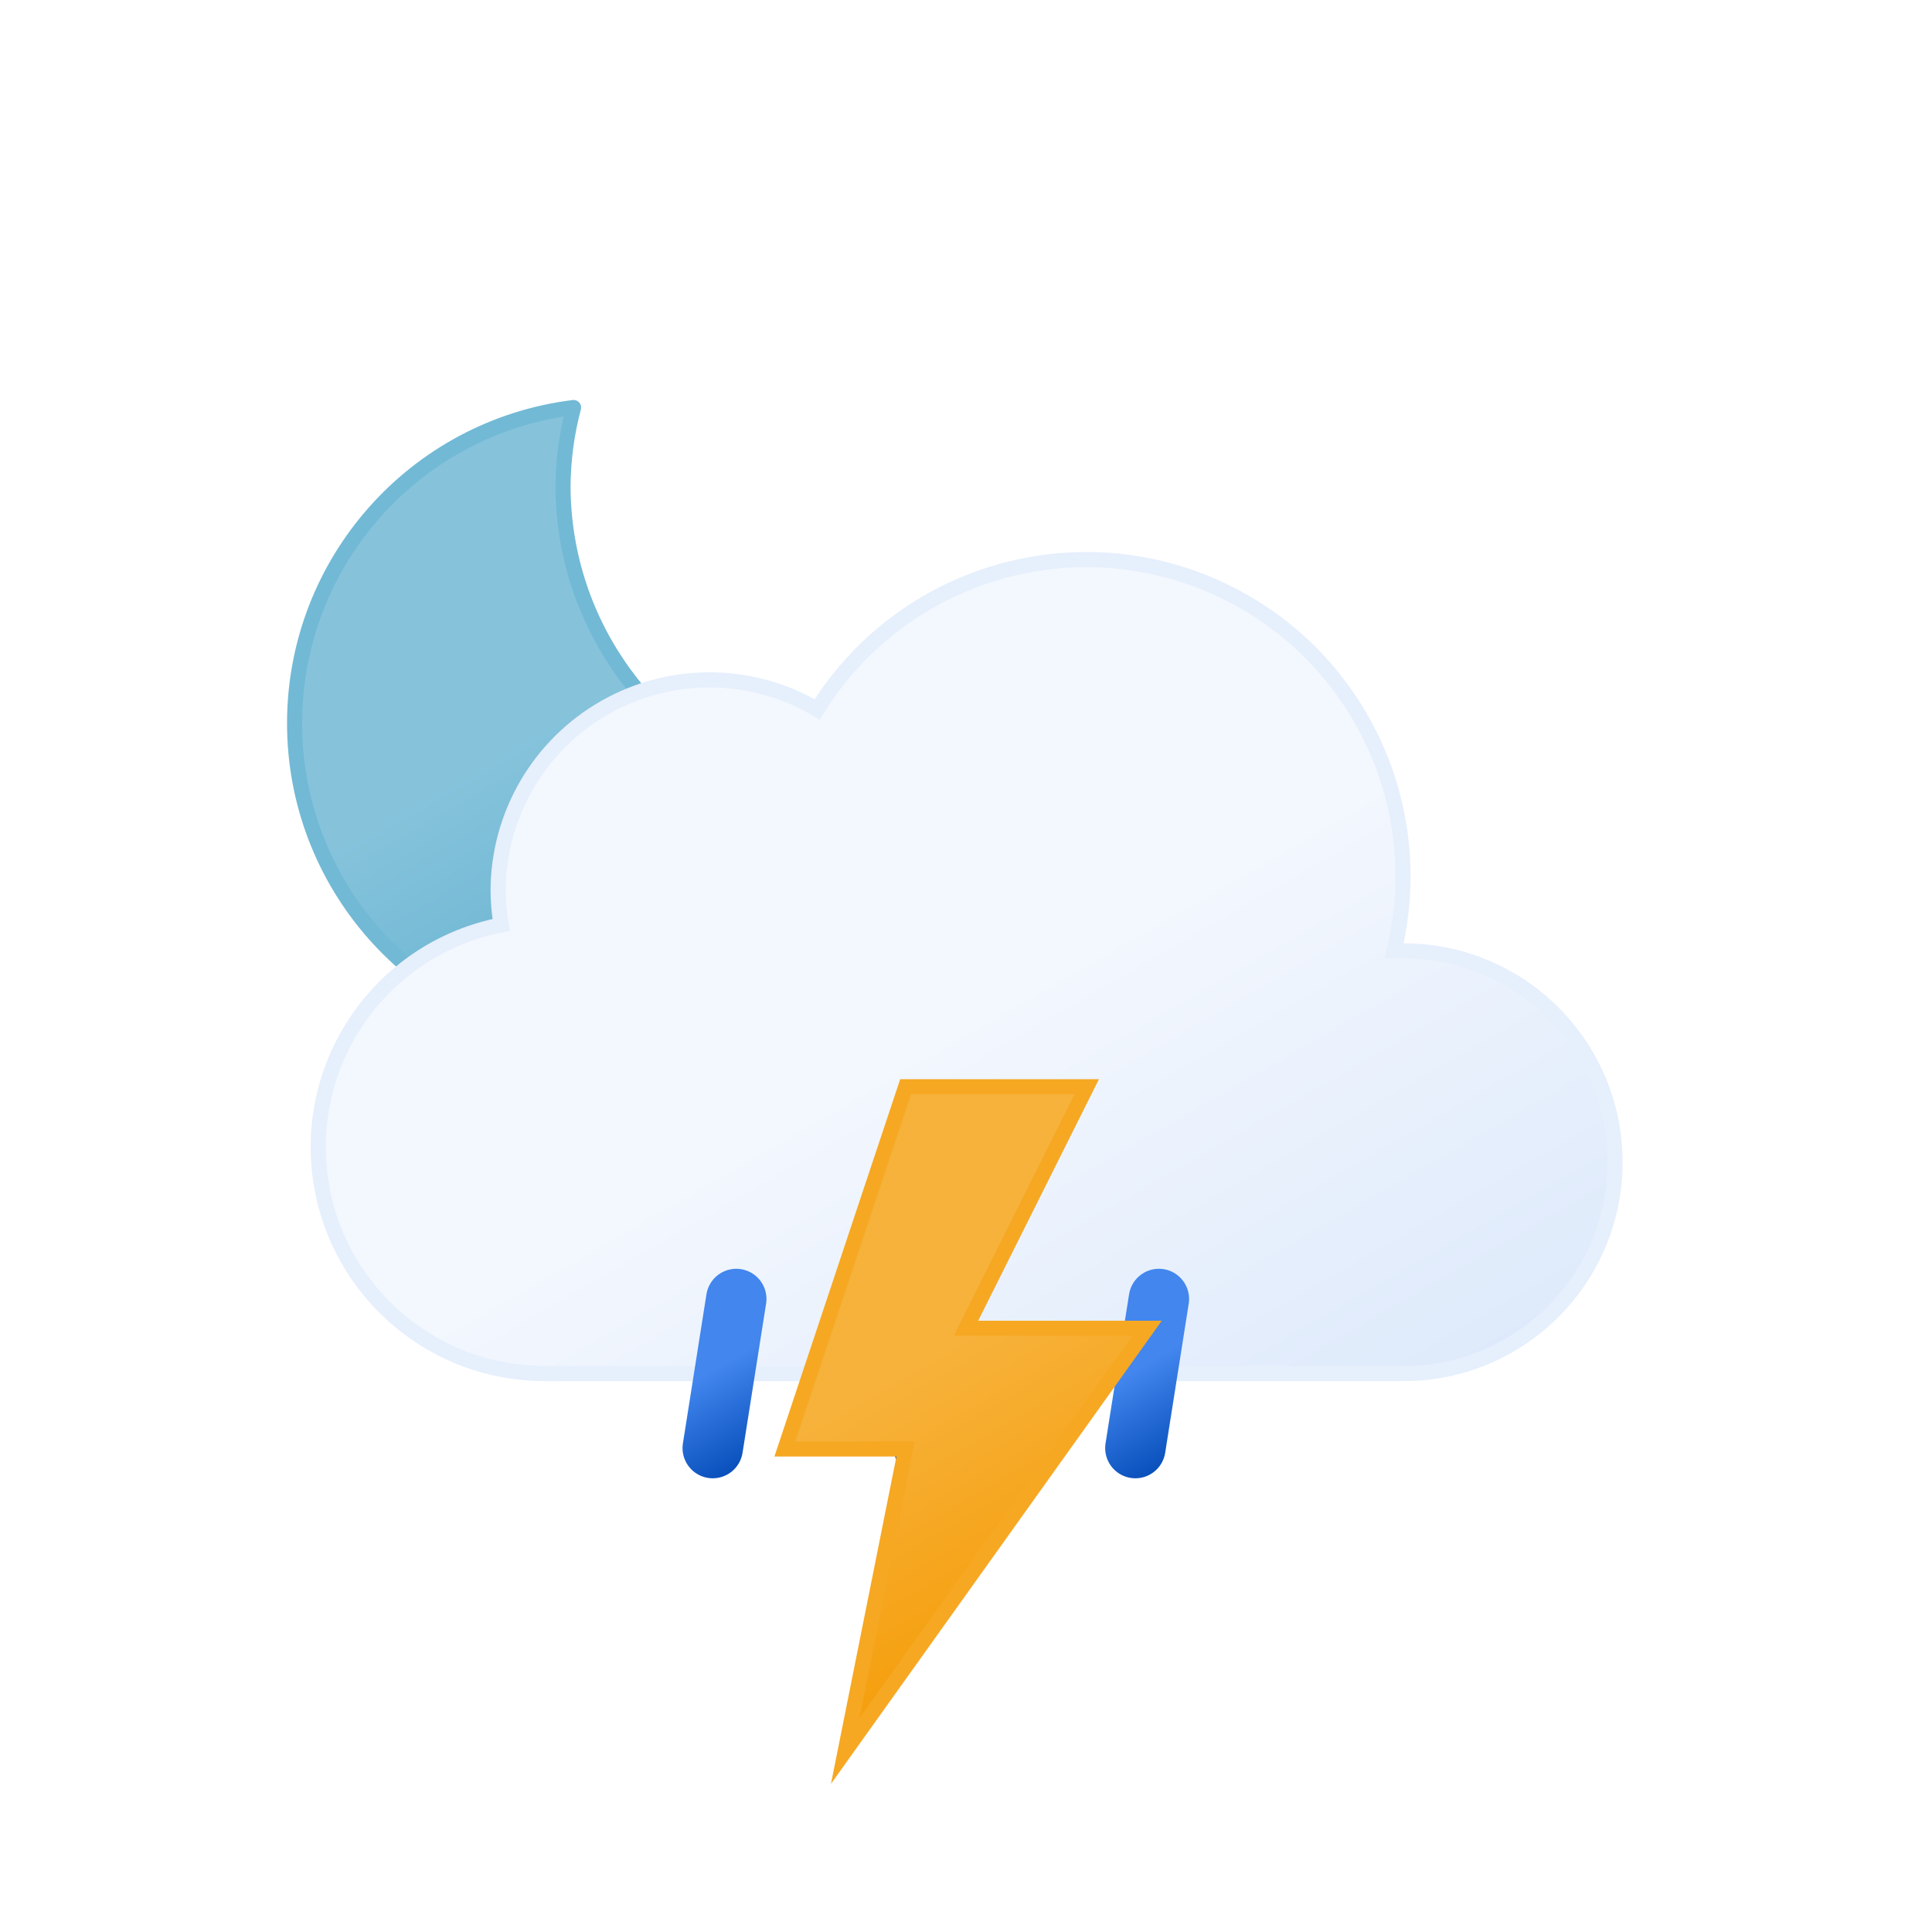
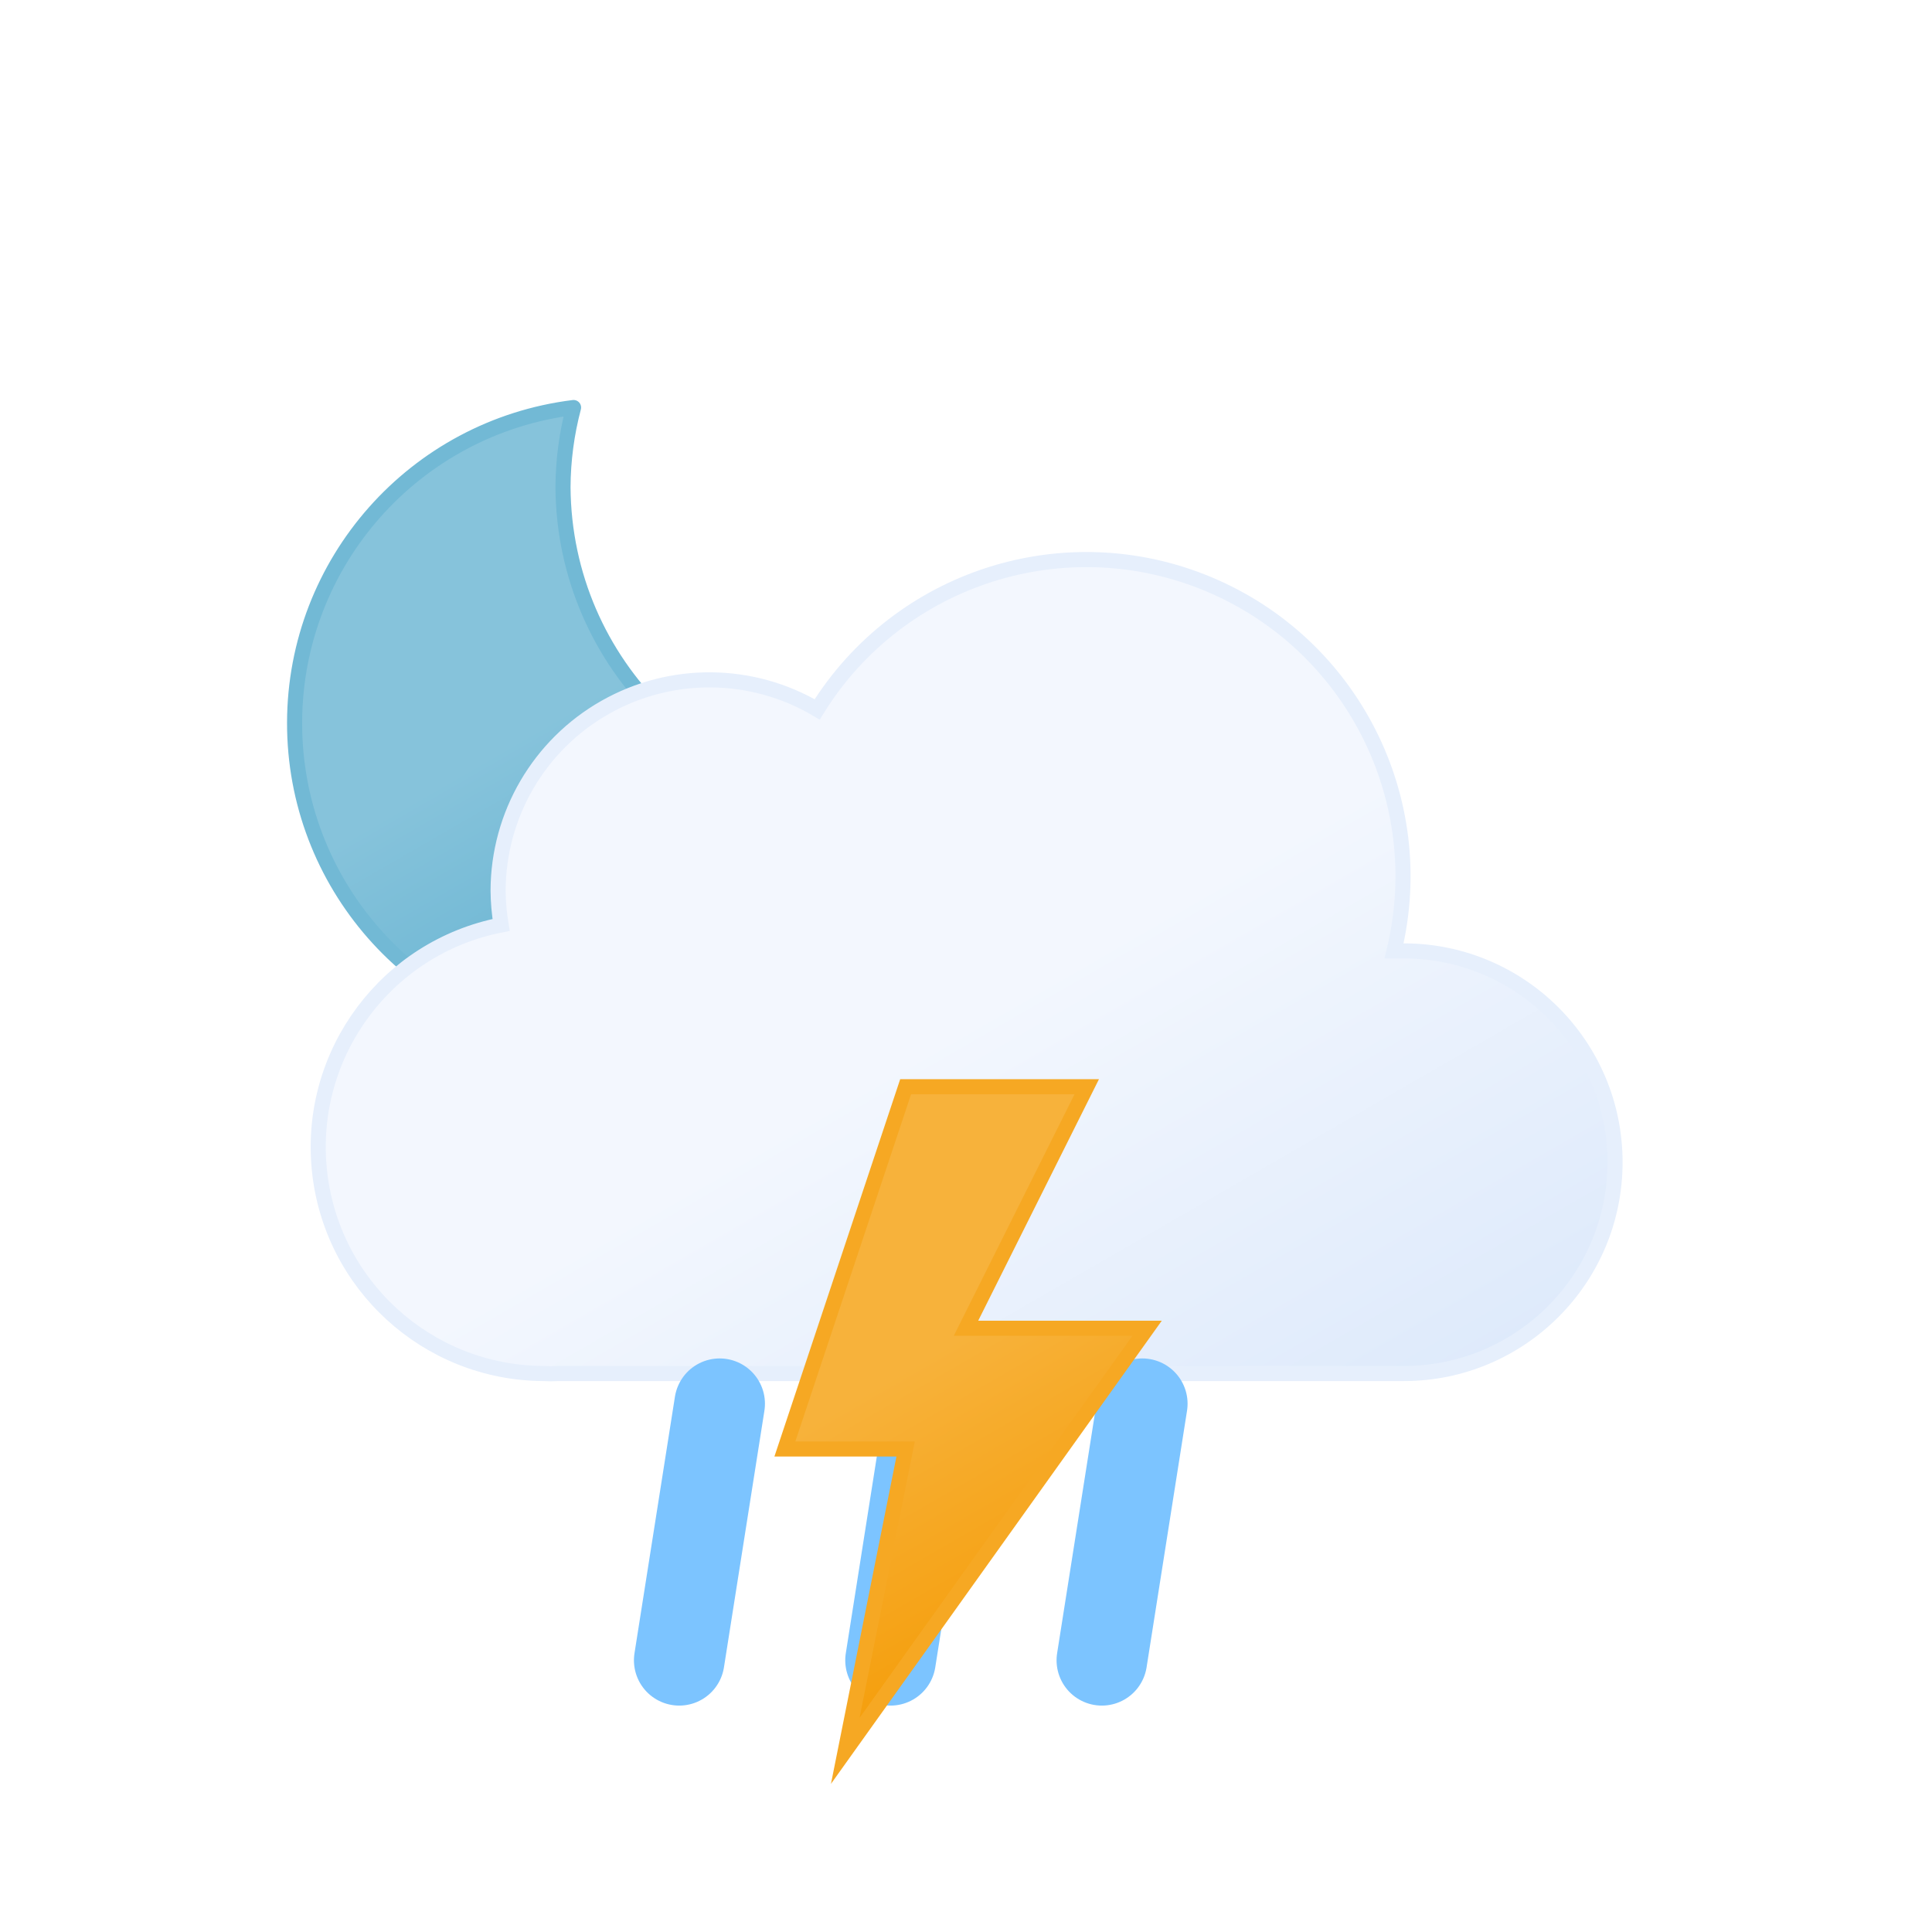
<svg xmlns="http://www.w3.org/2000/svg" xmlns:xlink="http://www.w3.org/1999/xlink" viewBox="0 0 64 64">
  <defs>
    <linearGradient id="a" x1="13.58" y1="15.57" x2="24.15" y2="33.87" gradientUnits="userSpaceOnUse">
      <stop offset="0" stop-color="#86c3db" />
      <stop offset="0.45" stop-color="#86c3db" />
      <stop offset="1" stop-color="#5eafcf" />
    </linearGradient>
    <linearGradient id="b" x1="22.56" y1="21.96" x2="39.2" y2="50.8" gradientUnits="userSpaceOnUse">
      <stop offset="0" stop-color="#f3f7fe" />
      <stop offset="0.45" stop-color="#f3f7fe" />
      <stop offset="1" stop-color="#deeafb" />
    </linearGradient>
    <linearGradient id="c" x1="22.53" y1="42.95" x2="25.47" y2="48.05" gradientUnits="userSpaceOnUse">
      <stop offset="0" stop-color="#4286ee" />
      <stop offset="0.45" stop-color="#4286ee" />
      <stop offset="1" stop-color="#0950bc" />
    </linearGradient>
    <linearGradient id="d" x1="29.53" y1="42.95" x2="32.47" y2="48.05" xlink:href="#c" />
    <linearGradient id="e" x1="36.53" y1="42.95" x2="39.47" y2="48.05" xlink:href="#c" />
    <linearGradient id="f" x1="26.74" y1="37.88" x2="35.76" y2="53.52" gradientUnits="userSpaceOnUse">
      <stop offset="0" stop-color="#f7b23b" />
      <stop offset="0.45" stop-color="#f7b23b" />
      <stop offset="1" stop-color="#f59e0b" />
    </linearGradient>
  </defs>
  <path d="M29.33,26.68A10.61,10.61,0,0,1,18.65,16.14,10.5,10.5,0,0,1,19,13.5,10.54,10.54,0,1,0,30.5,26.61,11.48,11.48,0,0,1,29.33,26.68Z" stroke="#72b9d5" stroke-linecap="round" stroke-linejoin="round" stroke-width="0.5" fill="url(#a)" />
  <path d="M46.5,31.5l-.32,0a10.49,10.49,0,0,0-19.11-8,7,7,0,0,0-10.57,6,7.21,7.21,0,0,0,.1,1.14A7.5,7.5,0,0,0,18,45.5a4.19,4.19,0,0,0,.5,0v0h28a7,7,0,0,0,0-14Z" stroke="#e6effc" stroke-miterlimit="10" stroke-width="0.5" fill="url(#b)" />
-   <line x1="24.39" y1="43.03" x2="23.61" y2="47.97" fill="none" stroke-linecap="round" stroke-miterlimit="10" stroke-width="2" stroke="url(#c)" />
-   <line x1="31.39" y1="43.03" x2="30.61" y2="47.97" fill="none" stroke-linecap="round" stroke-miterlimit="10" stroke-width="2" stroke="url(#d)" />
-   <line x1="38.39" y1="43.03" x2="37.61" y2="47.97" fill="none" stroke-linecap="round" stroke-miterlimit="10" stroke-width="2" stroke="url(#e)" />
+   <line x1="23.84" y1="46.5" x2="22.50" y2="55.0" fill="none" stroke-linecap="round" stroke-miterlimit="10" stroke-width="3.0" stroke="#7cc4ff" />
+   <line x1="30.84" y1="46.5" x2="29.50" y2="55.0" fill="none" stroke-linecap="round" stroke-miterlimit="10" stroke-width="3.0" stroke="#7cc4ff" />
+   <line x1="37.84" y1="46.5" x2="36.50" y2="55.0" fill="none" stroke-linecap="round" stroke-miterlimit="10" stroke-width="3.0" stroke="#7cc4ff" />
  <polygon points="30 36 26 48 30 48 28 58 38 44 32 44 36 36 30 36" stroke="#f6a823" stroke-miterlimit="10" stroke-width="0.5" fill="url(#f)" />
</svg>
